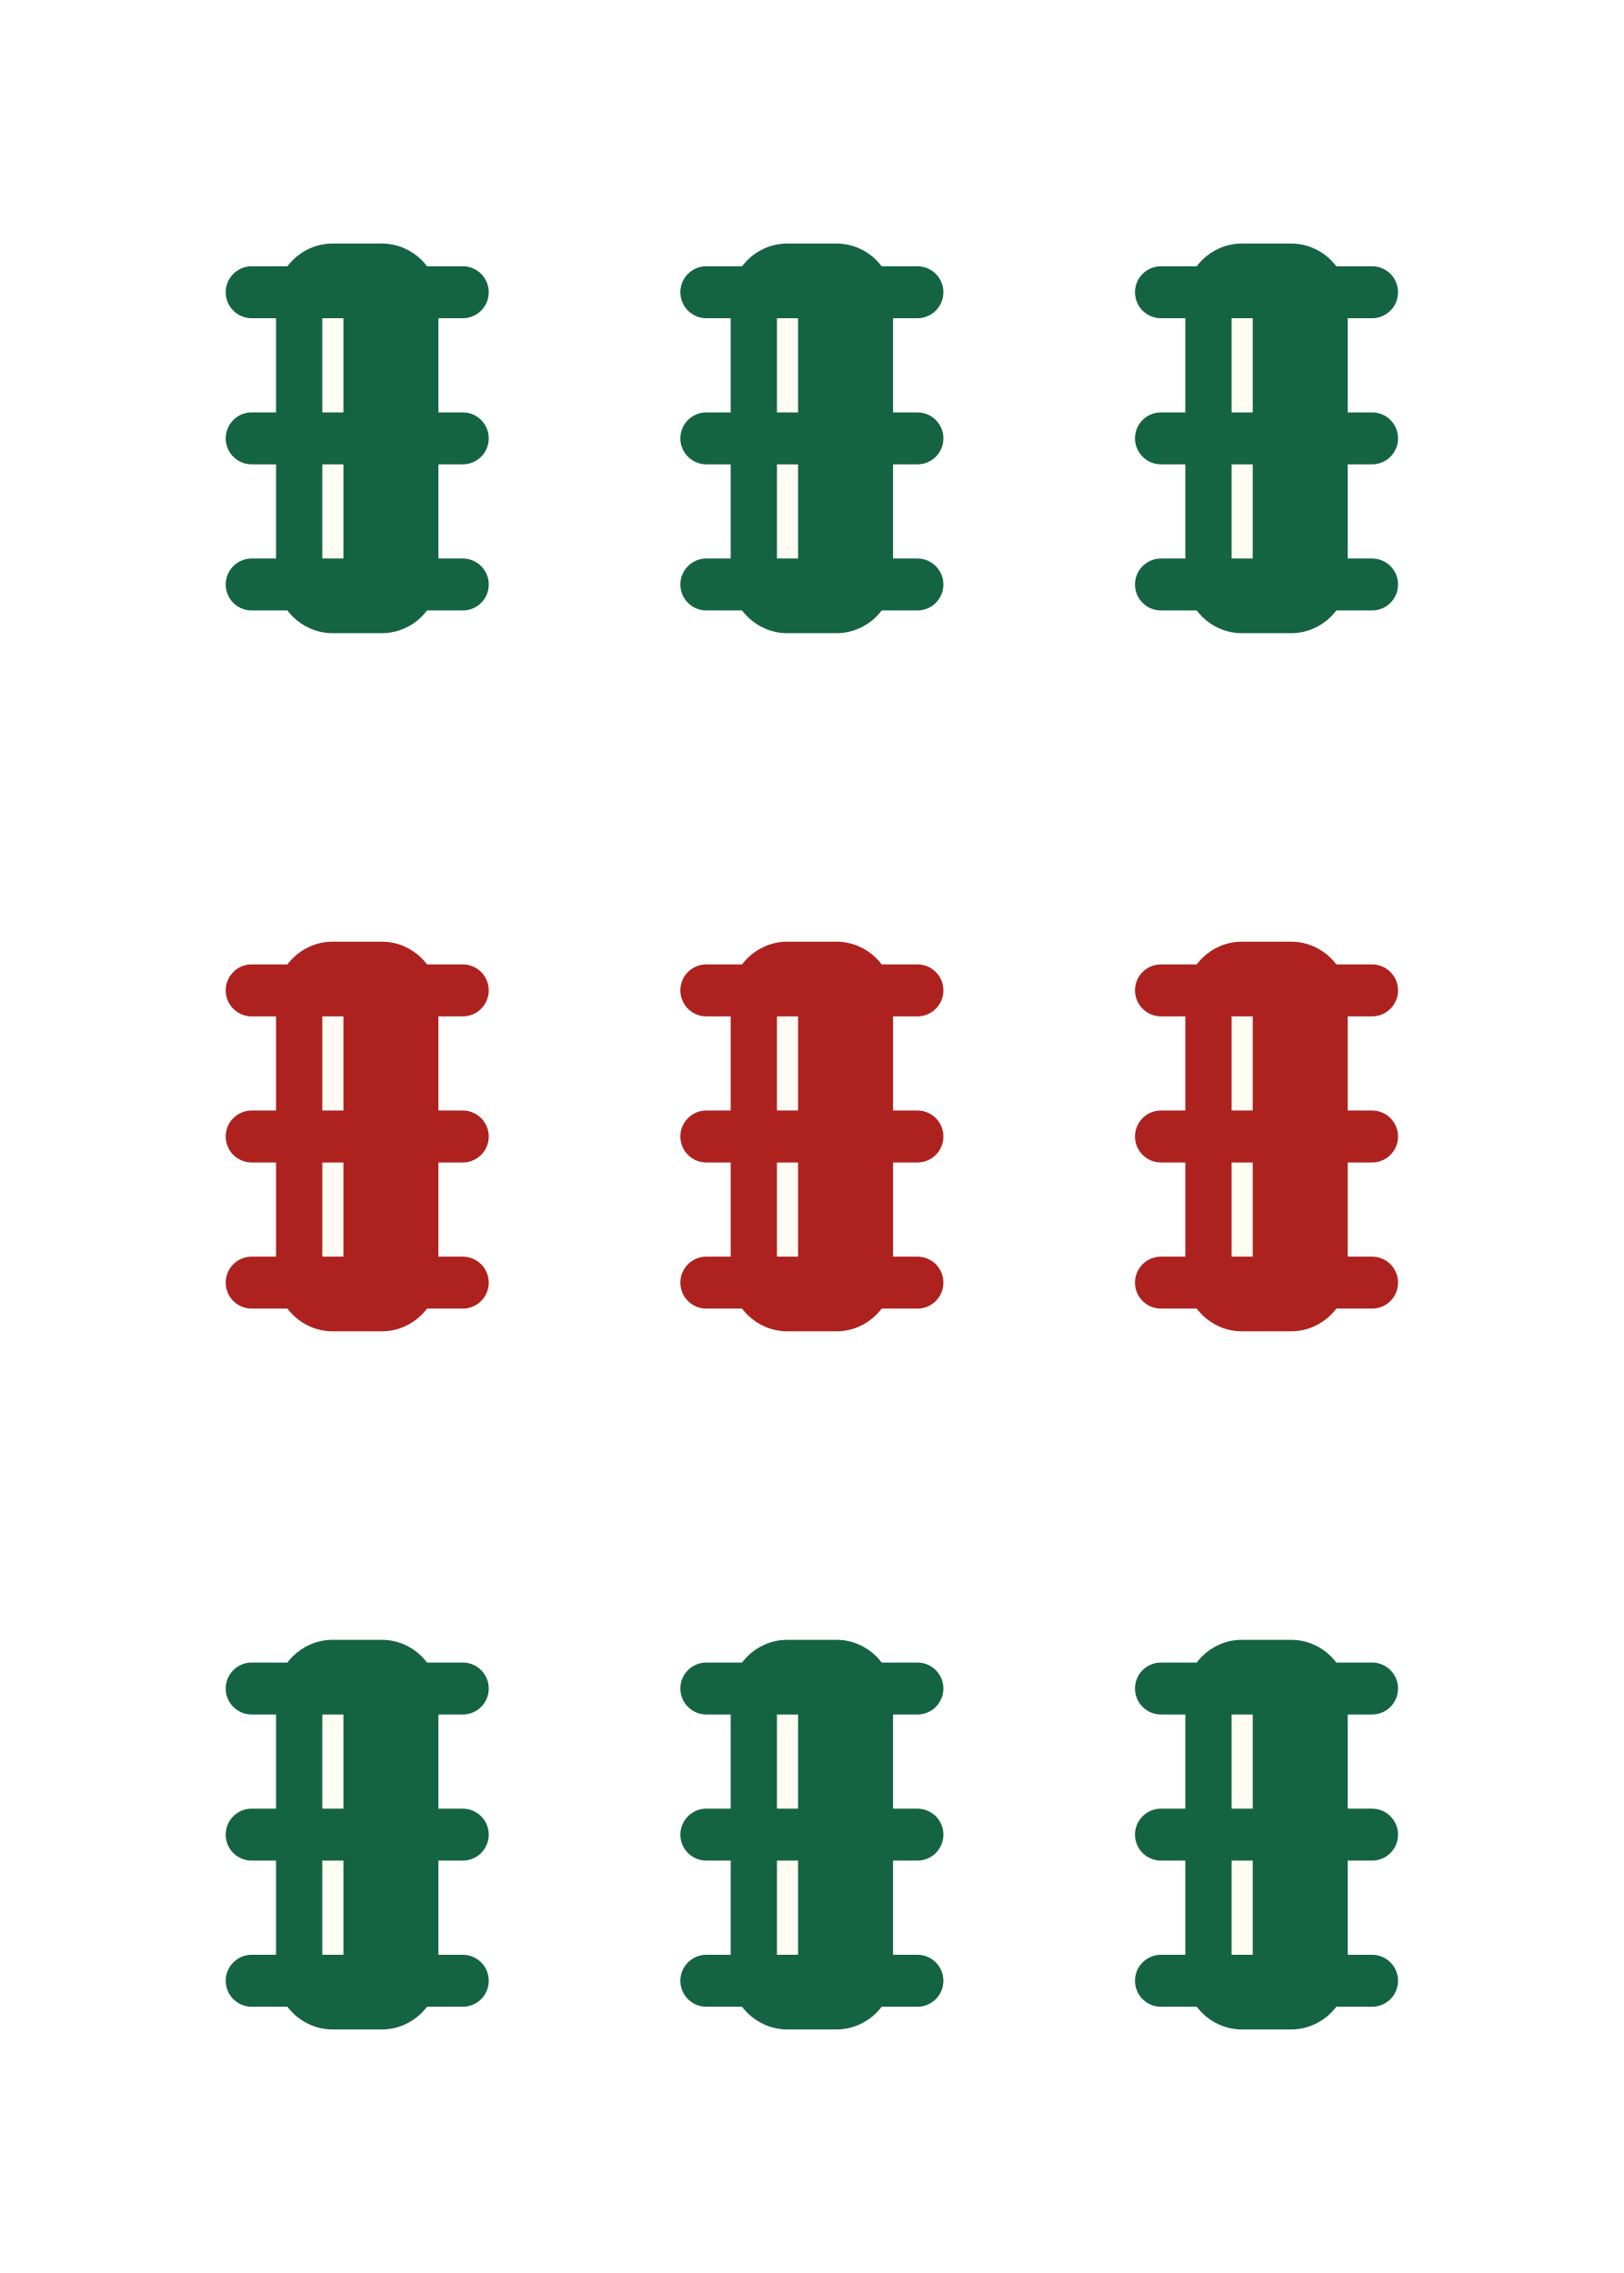
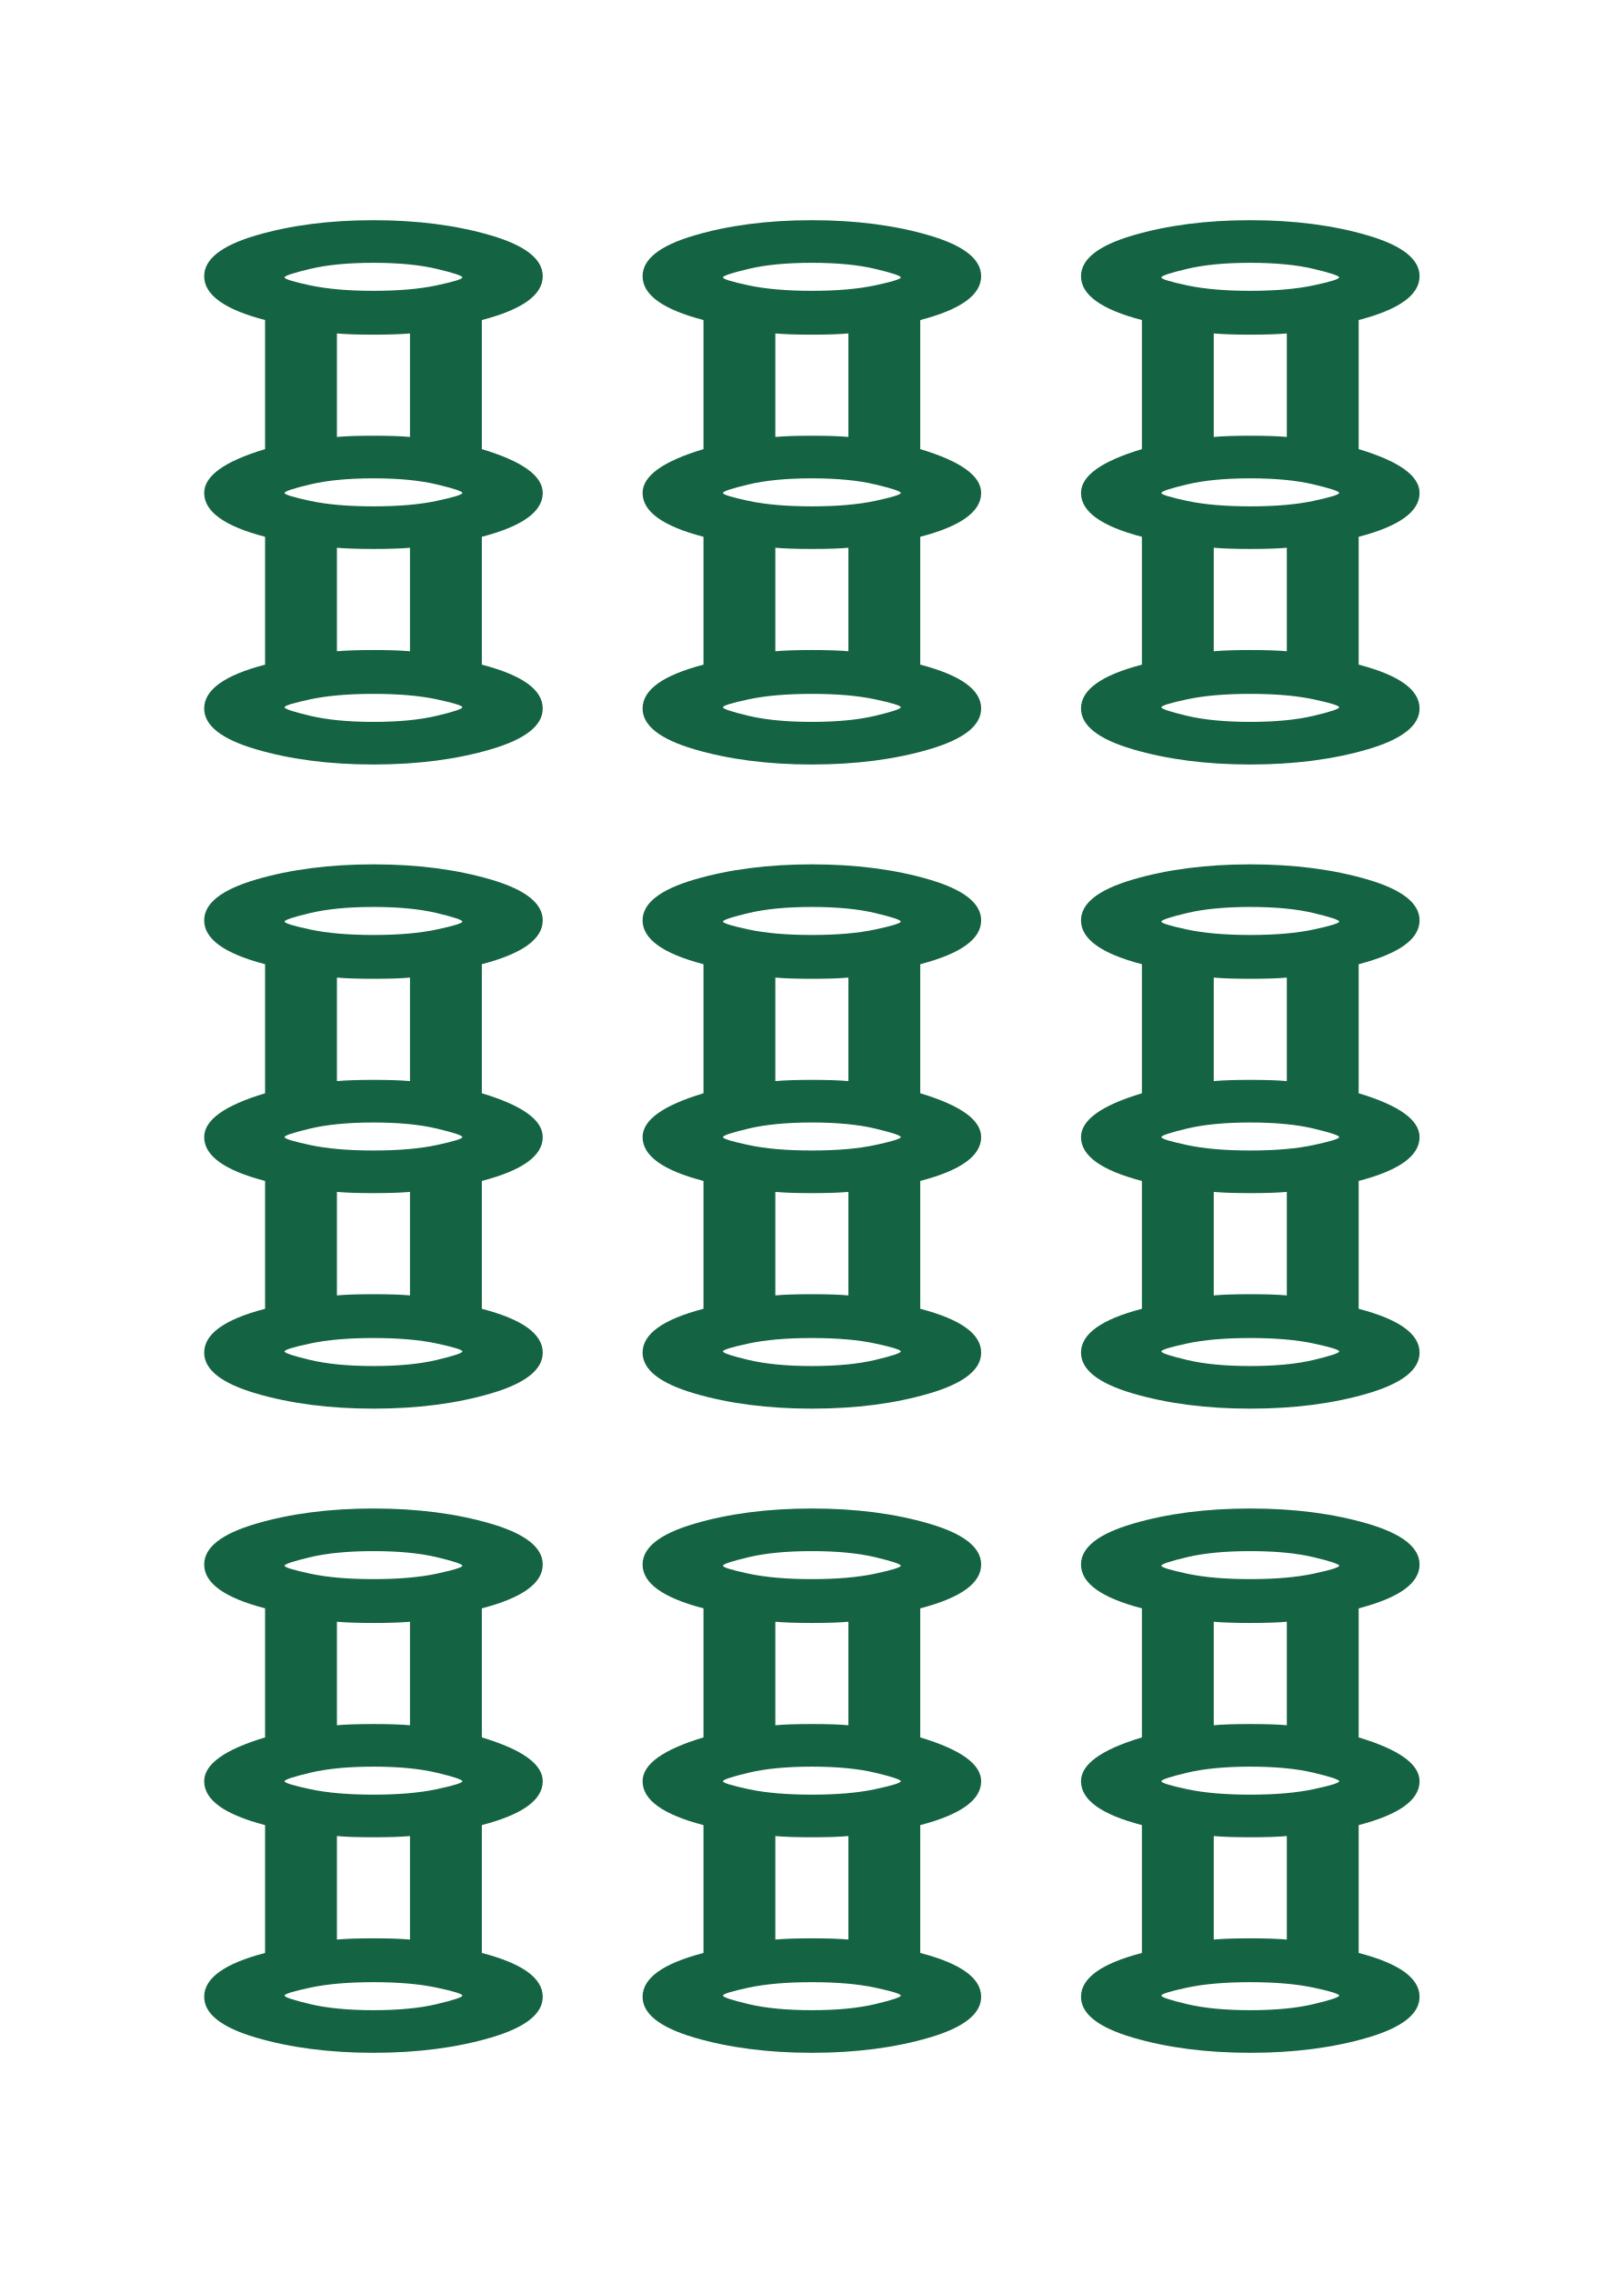
<svg xmlns="http://www.w3.org/2000/svg" viewBox="0 0 100 140">
-   <rect x="17" y="15.0" width="10" height="24" rx="3.5" fill="#146343" />
-   <path d="M20.5 19.0v16" stroke="#fffdf3" stroke-width="1.3" />
-   <path d="M15.5 18.0h13" stroke="#146343" stroke-width="3.2" stroke-linecap="round" />
-   <path d="M15.5 27h13" stroke="#146343" stroke-width="3.2" stroke-linecap="round" />
-   <path d="M15.5 36.0h13" stroke="#146343" stroke-width="3.2" stroke-linecap="round" />
-   <rect x="45" y="15.0" width="10" height="24" rx="3.5" fill="#146343" />
-   <path d="M48.5 19.0v16" stroke="#fffdf3" stroke-width="1.3" />
-   <path d="M43.5 18.0h13" stroke="#146343" stroke-width="3.2" stroke-linecap="round" />
-   <path d="M43.5 27h13" stroke="#146343" stroke-width="3.2" stroke-linecap="round" />
-   <path d="M43.5 36.0h13" stroke="#146343" stroke-width="3.2" stroke-linecap="round" />
-   <rect x="73" y="15.0" width="10" height="24" rx="3.5" fill="#146343" />
-   <path d="M76.5 19.0v16" stroke="#fffdf3" stroke-width="1.3" />
-   <path d="M71.5 18.0h13" stroke="#146343" stroke-width="3.2" stroke-linecap="round" />
-   <path d="M71.5 27h13" stroke="#146343" stroke-width="3.2" stroke-linecap="round" />
-   <path d="M71.5 36.0h13" stroke="#146343" stroke-width="3.2" stroke-linecap="round" />
-   <rect x="17" y="58.0" width="10" height="24" rx="3.5" fill="#ad211f" />
-   <path d="M20.5 62.0v16" stroke="#fffdf3" stroke-width="1.3" />
-   <path d="M15.5 61.0h13" stroke="#ad211f" stroke-width="3.2" stroke-linecap="round" />
-   <path d="M15.5 70h13" stroke="#ad211f" stroke-width="3.2" stroke-linecap="round" />
-   <path d="M15.5 79.0h13" stroke="#ad211f" stroke-width="3.2" stroke-linecap="round" />
-   <rect x="45" y="58.0" width="10" height="24" rx="3.5" fill="#ad211f" />
-   <path d="M48.5 62.0v16" stroke="#fffdf3" stroke-width="1.3" />
-   <path d="M43.5 61.0h13" stroke="#ad211f" stroke-width="3.2" stroke-linecap="round" />
-   <path d="M43.5 70h13" stroke="#ad211f" stroke-width="3.2" stroke-linecap="round" />
-   <path d="M43.5 79.0h13" stroke="#ad211f" stroke-width="3.2" stroke-linecap="round" />
-   <rect x="73" y="58.0" width="10" height="24" rx="3.5" fill="#ad211f" />
-   <path d="M76.5 62.0v16" stroke="#fffdf3" stroke-width="1.3" />
-   <path d="M71.5 61.0h13" stroke="#ad211f" stroke-width="3.2" stroke-linecap="round" />
-   <path d="M71.5 70h13" stroke="#ad211f" stroke-width="3.2" stroke-linecap="round" />
-   <path d="M71.5 79.0h13" stroke="#ad211f" stroke-width="3.2" stroke-linecap="round" />
-   <rect x="17" y="101.0" width="10" height="24" rx="3.5" fill="#146343" />
-   <path d="M20.5 105.0v16" stroke="#fffdf3" stroke-width="1.3" />
-   <path d="M15.5 104.0h13" stroke="#146343" stroke-width="3.2" stroke-linecap="round" />
-   <path d="M15.5 113h13" stroke="#146343" stroke-width="3.2" stroke-linecap="round" />
-   <path d="M15.5 122.0h13" stroke="#146343" stroke-width="3.2" stroke-linecap="round" />
-   <rect x="45" y="101.0" width="10" height="24" rx="3.5" fill="#146343" />
-   <path d="M48.5 105.0v16" stroke="#fffdf3" stroke-width="1.3" />
-   <path d="M43.5 104.0h13" stroke="#146343" stroke-width="3.2" stroke-linecap="round" />
-   <path d="M43.5 113h13" stroke="#146343" stroke-width="3.2" stroke-linecap="round" />
-   <path d="M43.5 122.0h13" stroke="#146343" stroke-width="3.2" stroke-linecap="round" />
-   <rect x="73" y="101.0" width="10" height="24" rx="3.5" fill="#146343" />
-   <path d="M76.5 105.0v16" stroke="#fffdf3" stroke-width="1.3" />
-   <path d="M71.5 104.0h13" stroke="#146343" stroke-width="3.2" stroke-linecap="round" />
-   <path d="M71.5 113h13" stroke="#146343" stroke-width="3.2" stroke-linecap="round" />
-   <path d="M71.5 122.0h13" stroke="#146343" stroke-width="3.2" stroke-linecap="round" />
+   <path d="M320 1298Q351 1298 372.0 1302.5Q393 1307 393 1309Q393 1311 372.0 1316.0Q351 1321 320 1321Q289 1321 268.0 1316.0Q247 1311 247 1309Q247 1307 268.0 1302.5Q289 1298 320 1298ZM320 1475Q351 1475 372.0 1479.5Q393 1484 393 1486Q393 1488 372.0 1493.0Q351 1498 320 1498Q289 1498 268.0 1493.0Q247 1488 247 1486Q247 1484 268.0 1479.5Q289 1475 320 1475ZM290 1355Q301 1356 320 1356Q339 1356 350 1355V1440Q339 1439 320 1439Q301 1439 290 1440ZM320 1144Q289 1144 268.0 1139.5Q247 1135 247 1133Q247 1131 268.0 1126.0Q289 1121 320 1121Q351 1121 372.0 1126.0Q393 1131 393 1133Q393 1135 372.0 1139.5Q351 1144 320 1144ZM409 1273V1168Q459 1155 459 1132Q459 1111 416.5 1098.5Q374 1086 320 1086Q266 1086 223.5 1098.5Q181 1111 181 1132Q181 1155 231 1168V1273Q181 1286 181 1309Q181 1330 231 1345V1451Q181 1464 181 1487Q181 1508 223.5 1520.5Q266 1533 320 1533Q374 1533 416.5 1520.5Q459 1508 459 1487Q459 1464 409 1451V1345Q459 1330 459 1309Q459 1286 409 1273ZM350 1264Q339 1263 320 1263Q301 1263 290 1264V1179Q301 1180 320 1180Q339 1180 350 1179ZM680 1298Q711 1298 732.0 1302.5Q753 1307 753 1309Q753 1311 732.0 1316.0Q711 1321 680 1321Q649 1321 628.0 1316.0Q607 1311 607 1309Q607 1307 628.0 1302.5Q649 1298 680 1298ZM680 1475Q711 1475 732.0 1479.5Q753 1484 753 1486Q753 1488 732.0 1493.0Q711 1498 680 1498Q649 1498 628.0 1493.0Q607 1488 607 1486Q607 1484 628.0 1479.5Q649 1475 680 1475ZM650 1355Q661 1356 680 1356Q699 1356 710 1355V1440Q699 1439 680 1439Q661 1439 650 1440ZM680 1144Q649 1144 628.0 1139.5Q607 1135 607 1133Q607 1131 628.0 1126.0Q649 1121 680 1121Q711 1121 732.0 1126.0Q753 1131 753 1133Q753 1135 732.0 1139.5Q711 1144 680 1144ZM769 1273V1168Q819 1155 819 1132Q819 1111 776.5 1098.5Q734 1086 680 1086Q626 1086 583.5 1098.5Q541 1111 541 1132Q541 1155 591 1168V1273Q541 1286 541 1309Q541 1330 591 1345V1451Q541 1464 541 1487Q541 1508 583.5 1520.5Q626 1533 680 1533Q734 1533 776.5 1520.5Q819 1508 819 1487Q819 1464 769 1451V1345Q819 1330 819 1309Q819 1286 769 1273ZM710 1264Q699 1263 680 1263Q661 1263 650 1264V1179Q661 1180 680 1180Q699 1180 710 1179ZM1040 1298Q1071 1298 1092.0 1302.5Q1113 1307 1113 1309Q1113 1311 1092.0 1316.0Q1071 1321 1040 1321Q1009 1321 988.0 1316.0Q967 1311 967 1309Q967 1307 988.0 1302.5Q1009 1298 1040 1298ZM1040 1475Q1071 1475 1092.0 1479.5Q1113 1484 1113 1486Q1113 1488 1092.0 1493.0Q1071 1498 1040 1498Q1009 1498 988.0 1493.0Q967 1488 967 1486Q967 1484 988.0 1479.5Q1009 1475 1040 1475ZM1010 1355Q1021 1356 1040 1356Q1059 1356 1070 1355V1440Q1059 1439 1040 1439Q1021 1439 1010 1440ZM1040 1144Q1009 1144 988.0 1139.5Q967 1135 967 1133Q967 1131 988.0 1126.0Q1009 1121 1040 1121Q1071 1121 1092.0 1126.0Q1113 1131 1113 1133Q1113 1135 1092.0 1139.5Q1071 1144 1040 1144ZM1129 1273V1168Q1179 1155 1179 1132Q1179 1111 1136.5 1098.5Q1094 1086 1040 1086Q986 1086 943.5 1098.5Q901 1111 901 1132Q901 1155 951 1168V1273Q901 1286 901 1309Q901 1330 951 1345V1451Q901 1464 901 1487Q901 1508 943.5 1520.5Q986 1533 1040 1533Q1094 1533 1136.5 1520.5Q1179 1508 1179 1487Q1179 1464 1129 1451V1345Q1179 1330 1179 1309Q1179 1286 1129 1273ZM1070 1264Q1059 1263 1040 1263Q1021 1263 1010 1264V1179Q1021 1180 1040 1180Q1059 1180 1070 1179ZM320 769Q351 769 372.0 773.5Q393 778 393 780Q393 782 372.0 787.0Q351 792 320 792Q289 792 268.0 787.0Q247 782 247 780Q247 778 268.0 773.5Q289 769 320 769ZM320 946Q351 946 372.0 950.5Q393 955 393 957Q393 959 372.0 964.0Q351 969 320 969Q289 969 268.0 964.0Q247 959 247 957Q247 955 268.0 950.5Q289 946 320 946ZM290 826Q301 827 320 827Q339 827 350 826V911Q339 910 320 910Q301 910 290 911ZM320 615Q289 615 268.0 610.5Q247 606 247 604Q247 602 268.0 597.0Q289 592 320 592Q351 592 372.0 597.0Q393 602 393 604Q393 606 372.0 610.5Q351 615 320 615ZM409 744V639Q459 626 459 603Q459 582 416.5 569.5Q374 557 320 557Q266 557 223.5 569.5Q181 582 181 603Q181 626 231 639V744Q181 757 181 780Q181 801 231 816V922Q181 935 181 958Q181 979 223.5 991.5Q266 1004 320 1004Q374 1004 416.5 991.5Q459 979 459 958Q459 935 409 922V816Q459 801 459 780Q459 757 409 744ZM350 735Q339 734 320 734Q301 734 290 735V650Q301 651 320 651Q339 651 350 650ZM680 769Q711 769 732.0 773.5Q753 778 753 780Q753 782 732.0 787.0Q711 792 680 792Q649 792 628.0 787.0Q607 782 607 780Q607 778 628.0 773.5Q649 769 680 769ZM680 946Q711 946 732.0 950.5Q753 955 753 957Q753 959 732.0 964.0Q711 969 680 969Q649 969 628.0 964.0Q607 959 607 957Q607 955 628.0 950.5Q649 946 680 946ZM650 826Q661 827 680 827Q699 827 710 826V911Q699 910 680 910Q661 910 650 911ZM680 615Q649 615 628.0 610.5Q607 606 607 604Q607 602 628.0 597.0Q649 592 680 592Q711 592 732.0 597.0Q753 602 753 604Q753 606 732.0 610.5Q711 615 680 615ZM769 744V639Q819 626 819 603Q819 582 776.5 569.5Q734 557 680 557Q626 557 583.5 569.5Q541 582 541 603Q541 626 591 639V744Q541 757 541 780Q541 801 591 816V922Q541 935 541 958Q541 979 583.5 991.5Q626 1004 680 1004Q734 1004 776.5 991.5Q819 979 819 958Q819 935 769 922V816Q819 801 819 780Q819 757 769 744ZM710 735Q699 734 680 734Q661 734 650 735V650Q661 651 680 651Q699 651 710 650ZM1040 769Q1071 769 1092.0 773.5Q1113 778 1113 780Q1113 782 1092.0 787.0Q1071 792 1040 792Q1009 792 988.0 787.0Q967 782 967 780Q967 778 988.0 773.5Q1009 769 1040 769ZM1040 946Q1071 946 1092.0 950.5Q1113 955 1113 957Q1113 959 1092.0 964.0Q1071 969 1040 969Q1009 969 988.0 964.0Q967 959 967 957Q967 955 988.0 950.5Q1009 946 1040 946ZM1010 826Q1021 827 1040 827Q1059 827 1070 826V911Q1059 910 1040 910Q1021 910 1010 911ZM1040 615Q1009 615 988.0 610.5Q967 606 967 604Q967 602 988.0 597.0Q1009 592 1040 592Q1071 592 1092.0 597.0Q1113 602 1113 604Q1113 606 1092.0 610.5Q1071 615 1040 615ZM1129 744V639Q1179 626 1179 603Q1179 582 1136.5 569.5Q1094 557 1040 557Q986 557 943.5 569.5Q901 582 901 603Q901 626 951 639V744Q901 757 901 780Q901 801 951 816V922Q901 935 901 958Q901 979 943.5 991.5Q986 1004 1040 1004Q1094 1004 1136.5 991.5Q1179 979 1179 958Q1179 935 1129 922V816Q1179 801 1179 780Q1179 757 1129 744ZM1070 735Q1059 734 1040 734Q1021 734 1010 735V650Q1021 651 1040 651Q1059 651 1070 650ZM320 240Q351 240 372.0 244.5Q393 249 393 251Q393 253 372.0 258.0Q351 263 320 263Q289 263 268.0 258.0Q247 253 247 251Q247 249 268.0 244.5Q289 240 320 240ZM320 417Q351 417 372.0 421.5Q393 426 393 428Q393 430 372.0 435.0Q351 440 320 440Q289 440 268.0 435.0Q247 430 247 428Q247 426 268.0 421.5Q289 417 320 417ZM290 297Q301 298 320 298Q339 298 350 297V382Q339 381 320 381Q301 381 290 382ZM320 86Q289 86 268.0 81.5Q247 77 247 75Q247 73 268.0 68.0Q289 63 320 63Q351 63 372.0 68.0Q393 73 393 75Q393 77 372.0 81.5Q351 86 320 86ZM409 215V110Q459 97 459 74Q459 53 416.5 40.5Q374 28 320 28Q266 28 223.5 40.5Q181 53 181 74Q181 97 231 110V215Q181 228 181 251Q181 272 231 287V393Q181 406 181 429Q181 450 223.5 462.5Q266 475 320 475Q374 475 416.5 462.5Q459 450 459 429Q459 406 409 393V287Q459 272 459 251Q459 228 409 215ZM350 206Q339 205 320 205Q301 205 290 206V121Q301 122 320 122Q339 122 350 121ZM680 240Q711 240 732.0 244.5Q753 249 753 251Q753 253 732.0 258.0Q711 263 680 263Q649 263 628.0 258.0Q607 253 607 251Q607 249 628.0 244.5Q649 240 680 240ZM680 417Q711 417 732.0 421.5Q753 426 753 428Q753 430 732.0 435.0Q711 440 680 440Q649 440 628.0 435.0Q607 430 607 428Q607 426 628.0 421.5Q649 417 680 417ZM650 297Q661 298 680 298Q699 298 710 297V382Q699 381 680 381Q661 381 650 382ZM680 86Q649 86 628.0 81.5Q607 77 607 75Q607 73 628.0 68.0Q649 63 680 63Q711 63 732.0 68.0Q753 73 753 75Q753 77 732.0 81.5Q711 86 680 86ZM769 215V110Q819 97 819 74Q819 53 776.5 40.5Q734 28 680 28Q626 28 583.5 40.5Q541 53 541 74Q541 97 591 110V215Q541 228 541 251Q541 272 591 287V393Q541 406 541 429Q541 450 583.5 462.5Q626 475 680 475Q734 475 776.5 462.5Q819 450 819 429Q819 406 769 393V287Q819 272 819 251Q819 228 769 215ZM710 206Q699 205 680 205Q661 205 650 206V121Q661 122 680 122Q699 122 710 121ZM1040 240Q1071 240 1092.0 244.5Q1113 249 1113 251Q1113 253 1092.0 258.0Q1071 263 1040 263Q1009 263 988.0 258.0Q967 253 967 251Q967 249 988.0 244.5Q1009 240 1040 240ZM1040 417Q1071 417 1092.0 421.5Q1113 426 1113 428Q1113 430 1092.0 435.0Q1071 440 1040 440Q1009 440 988.0 435.0Q967 430 967 428Q967 426 988.0 421.5Q1009 417 1040 417ZM1010 297Q1021 298 1040 298Q1059 298 1070 297V382Q1059 381 1040 381Q1021 381 1010 382ZM1040 86Q1009 86 988.0 81.5Q967 77 967 75Q967 73 988.0 68.0Q1009 63 1040 63Q1071 63 1092.0 68.0Q1113 73 1113 75Q1113 77 1092.0 81.5Q1071 86 1040 86ZM1129 215V110Q1179 97 1179 74Q1179 53 1136.5 40.5Q1094 28 1040 28Q986 28 943.5 40.5Q901 53 901 74Q901 97 951 110V215Q901 228 901 251Q901 272 951 287V393Q901 406 901 429Q901 450 943.5 462.5Q986 475 1040 475Q1094 475 1136.5 462.5Q1179 450 1179 429Q1179 406 1129 393V287Q1179 272 1179 251Q1179 228 1129 215ZM1070 206Q1059 205 1040 205Q1021 205 1010 206V121Q1021 122 1040 122Q1059 122 1070 121Z" fill="#146343" transform="matrix(0.075 0 0 -0.075 -1.0 128.5375)" />
</svg>
